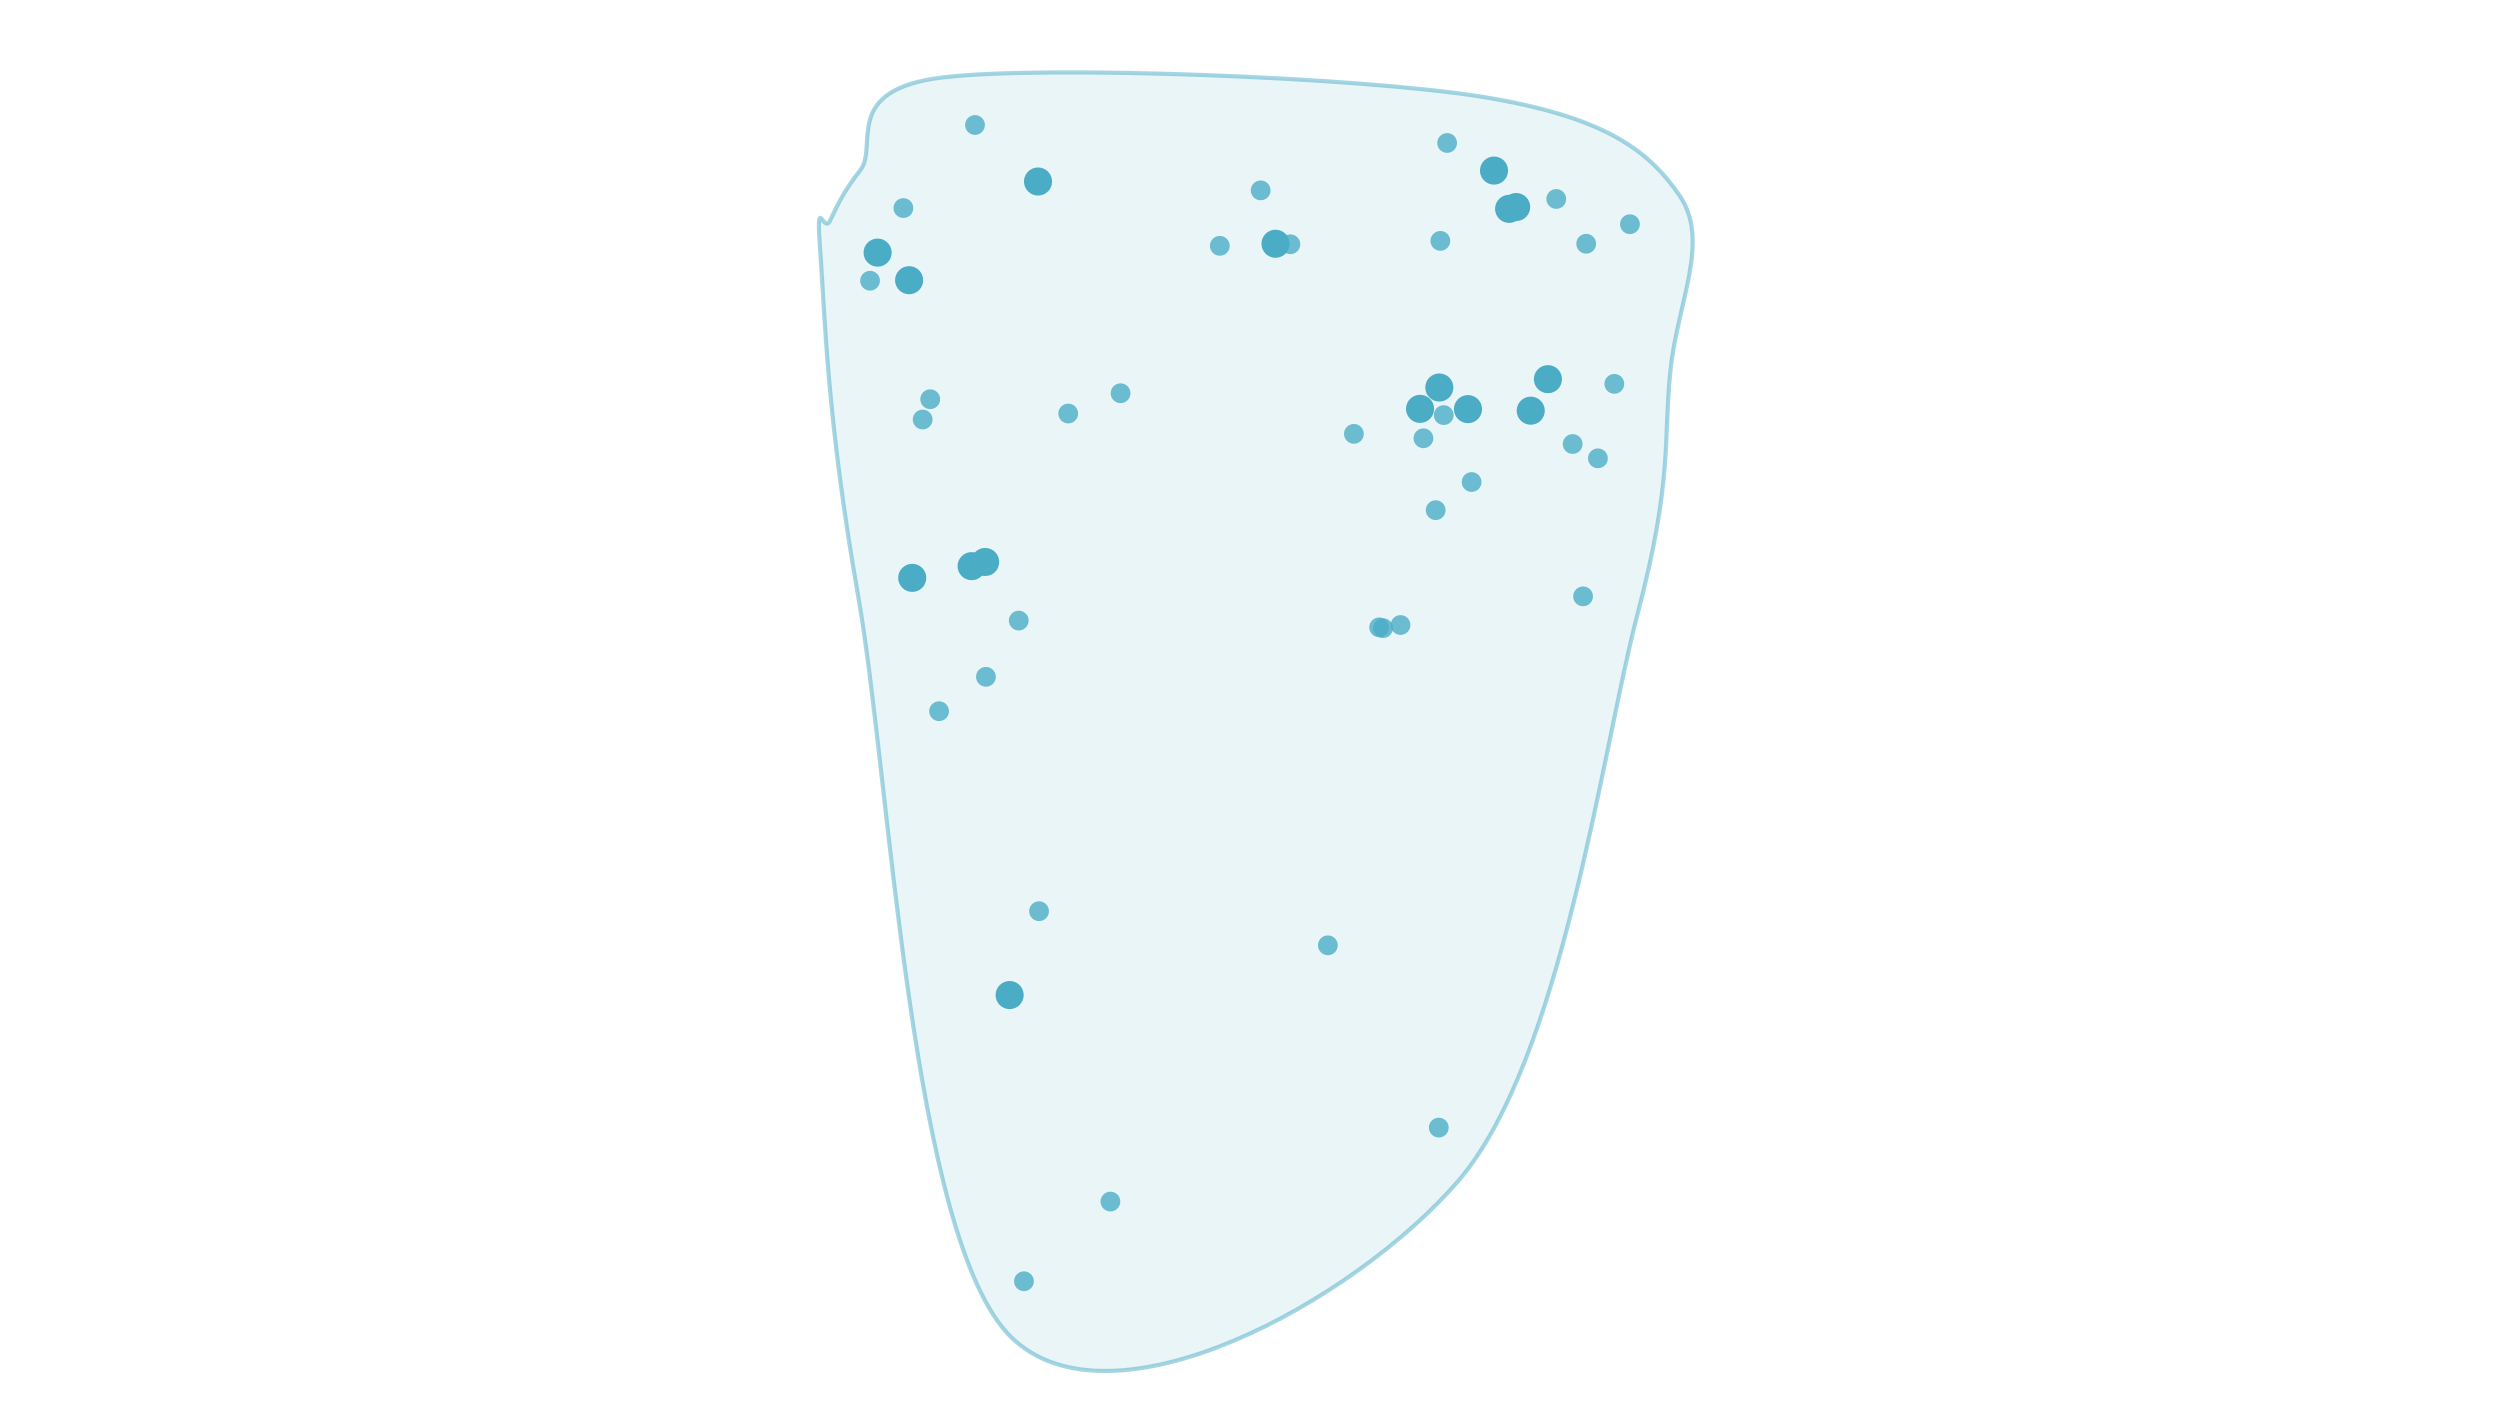
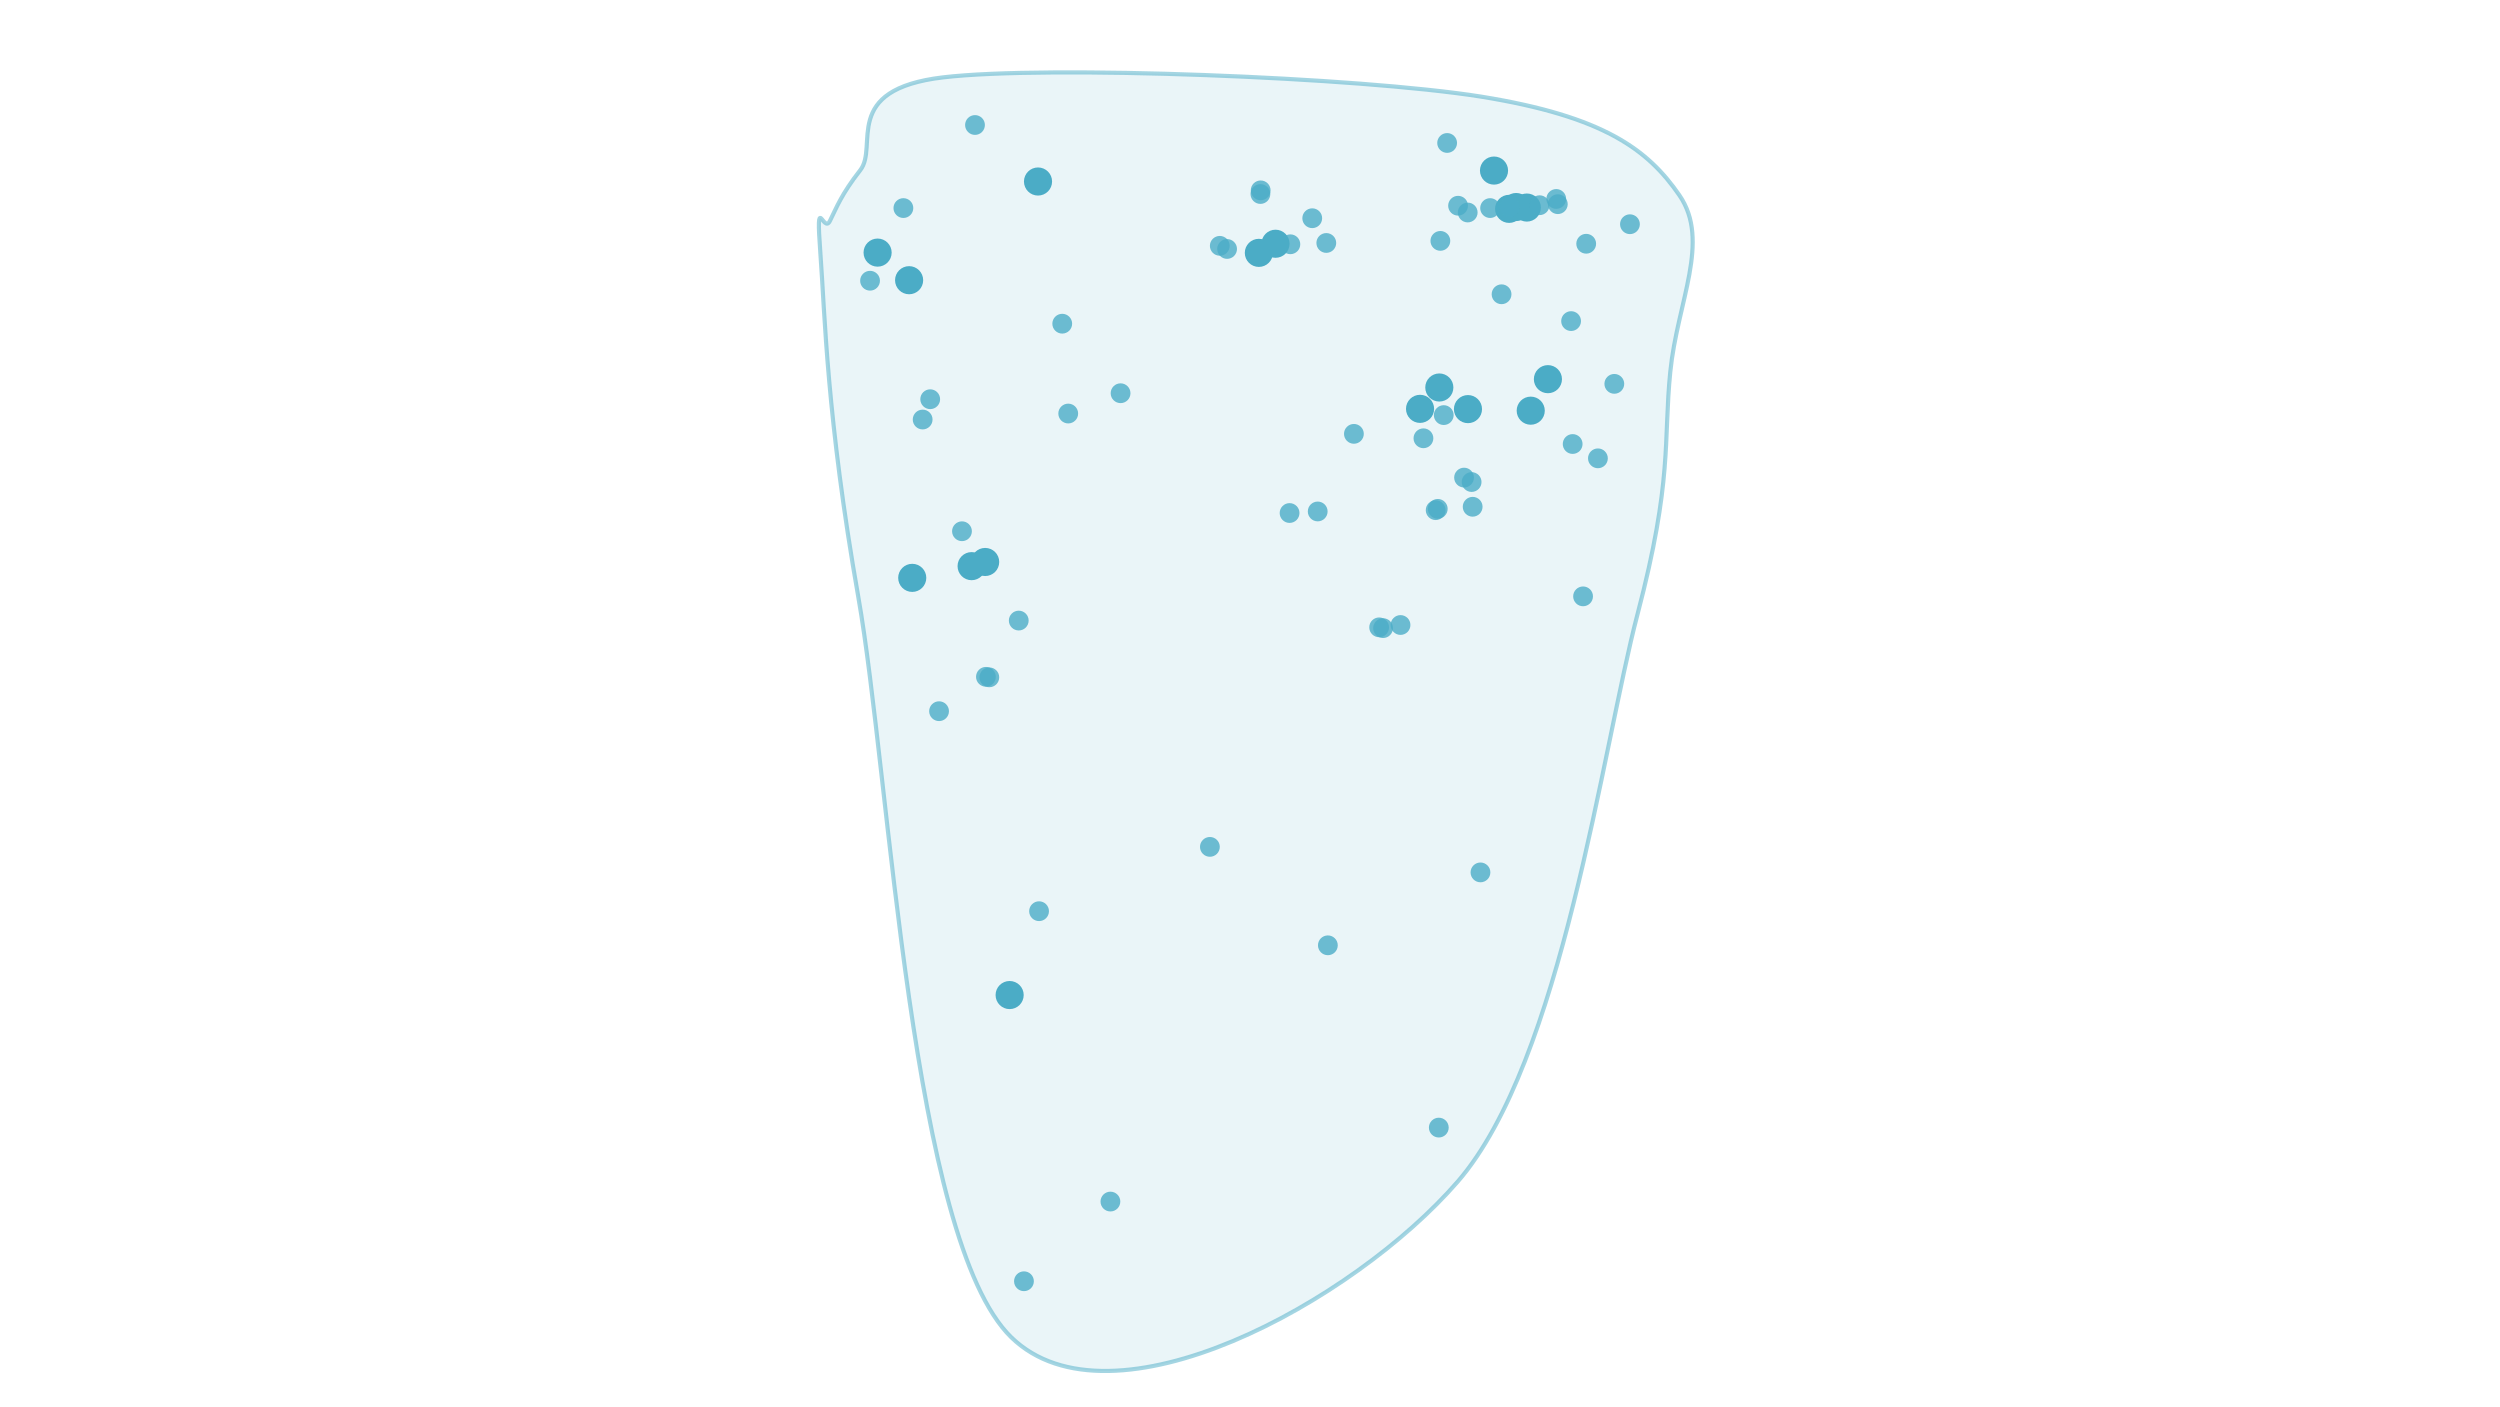
<svg xmlns="http://www.w3.org/2000/svg" viewBox="0 0 960 540" width="960" height="540" role="img" aria-labelledby="t d">
  <path d="M315 96.9C313.2 72.8 316.2 90.1 318.7 84.8C321.3 79.6 323.1 74.6 330.3 65.4C337.6 56.2 322.5 34.4 362.2 29.7C401.9 25 521.6 29.6 568.7 37.1C615.8 44.7 632.8 57.4 644.9 75C657 92.6 644.1 115.9 641.4 142.7C638.7 169.5 642.4 184.1 628.8 235.9C615.2 287.7 599.9 407.4 559.8 453.7C519.7 500 426.7 550.9 388.3 513.5C349.9 476.1 341.8 298.7 329.6 229.3C317.4 159.9 316.8 121 315 96.9Z" fill="#4BACC6" fill-opacity=".12" stroke="#4BACC6" stroke-opacity=".5" stroke-width="1.6" stroke-linejoin="round" />
  <circle cx="552.7" cy="148.8" r="5.4" fill="#4BACC6" />
  <circle cx="398.6" cy="69.7" r="5.4" fill="#4BACC6" />
  <circle cx="563.7" cy="157.1" r="5.4" fill="#4BACC6" />
  <circle cx="545.3" cy="157" r="5.4" fill="#4BACC6" />
  <circle cx="594.4" cy="145.6" r="5.4" fill="#4BACC6" />
  <circle cx="546.6" cy="168.3" r="3.8" fill="#4BACC6" fill-opacity=".8" />
  <circle cx="357.2" cy="153.3" r="3.8" fill="#4BACC6" fill-opacity=".8" />
  <circle cx="337" cy="97" r="5.4" fill="#4BACC6" />
  <circle cx="531.1" cy="241.2" r="3.8" fill="#4BACC6" fill-opacity=".8" />
  <circle cx="349.1" cy="107.6" r="5.4" fill="#4BACC6" />
  <circle cx="519.9" cy="166.6" r="3.8" fill="#4BACC6" fill-opacity=".8" />
  <circle cx="350.3" cy="221.9" r="5.4" fill="#4BACC6" />
  <circle cx="393.2" cy="492" r="3.8" fill="#4BACC6" fill-opacity=".8" />
  <circle cx="387.7" cy="382.1" r="5.4" fill="#4BACC6" />
  <circle cx="509.9" cy="363" r="3.8" fill="#4BACC6" fill-opacity=".8" />
  <circle cx="609.1" cy="93.6" r="3.8" fill="#4BACC6" fill-opacity=".8" />
  <circle cx="410.2" cy="158.8" r="3.8" fill="#4BACC6" fill-opacity=".8" />
  <circle cx="354.3" cy="161.1" r="3.8" fill="#4BACC6" fill-opacity=".8" />
  <circle cx="334.1" cy="107.8" r="3.8" fill="#4BACC6" fill-opacity=".8" />
  <circle cx="554.4" cy="159.4" r="3.8" fill="#4BACC6" fill-opacity=".8" />
  <circle cx="587.8" cy="157.7" r="5.4" fill="#4BACC6" />
  <circle cx="360.6" cy="273.1" r="3.8" fill="#4BACC6" fill-opacity=".8" />
  <circle cx="537.8" cy="240" r="3.8" fill="#4BACC6" fill-opacity=".8" />
  <circle cx="613.6" cy="176" r="3.8" fill="#4BACC6" fill-opacity=".8" />
  <circle cx="374.4" cy="48" r="3.8" fill="#4BACC6" fill-opacity=".8" />
  <circle cx="346.9" cy="79.9" r="3.8" fill="#4BACC6" fill-opacity=".8" />
  <circle cx="529.6" cy="240.9" r="3.8" fill="#4BACC6" fill-opacity=".8" />
  <circle cx="603.9" cy="170.5" r="3.8" fill="#4BACC6" fill-opacity=".8" />
  <circle cx="426.4" cy="461.4" r="3.8" fill="#4BACC6" fill-opacity=".8" />
  <circle cx="555.7" cy="54.9" r="3.8" fill="#4BACC6" fill-opacity=".8" />
  <circle cx="607.9" cy="229" r="3.8" fill="#4BACC6" fill-opacity=".8" />
  <circle cx="468.4" cy="94.4" r="3.8" fill="#4BACC6" fill-opacity=".8" />
  <circle cx="430.3" cy="151" r="3.8" fill="#4BACC6" fill-opacity=".8" />
  <circle cx="552.5" cy="433" r="3.8" fill="#4BACC6" fill-opacity=".8" />
  <circle cx="619.9" cy="147.4" r="3.8" fill="#4BACC6" fill-opacity=".8" />
  <circle cx="495.5" cy="93.8" r="3.8" fill="#4BACC6" fill-opacity=".8" />
  <circle cx="551.3" cy="195.9" r="3.8" fill="#4BACC6" fill-opacity=".8" />
  <circle cx="582.2" cy="79.5" r="5.4" fill="#4BACC6" />
  <circle cx="573.7" cy="65.5" r="5.4" fill="#4BACC6" />
  <circle cx="565.1" cy="185.1" r="3.8" fill="#4BACC6" fill-opacity=".8" />
  <circle cx="391.2" cy="238.3" r="3.8" fill="#4BACC6" fill-opacity=".8" />
  <circle cx="597.6" cy="76.4" r="3.8" fill="#4BACC6" fill-opacity=".8" />
  <circle cx="378.6" cy="259.9" r="3.8" fill="#4BACC6" fill-opacity=".8" />
  <circle cx="489.8" cy="93.6" r="5.4" fill="#4BACC6" />
  <circle cx="373.1" cy="217.4" r="5.4" fill="#4BACC6" />
  <circle cx="378.3" cy="215.8" r="5.4" fill="#4BACC6" />
  <circle cx="579.5" cy="80.2" r="5.4" fill="#4BACC6" />
  <circle cx="484.1" cy="73.1" r="3.8" fill="#4BACC6" fill-opacity=".8" />
  <circle cx="625.9" cy="86.1" r="3.8" fill="#4BACC6" fill-opacity=".8" />
  <circle cx="553.1" cy="92.5" r="3.8" fill="#4BACC6" fill-opacity=".8" />
+   <circle cx="559.9" cy="79" r="3.8" fill="#4BACC6" fill-opacity=".8" />
+   <circle cx="471.2" cy="95.6" r="3.8" fill="#4BACC6" fill-opacity=".8" />
+   <circle cx="586.3" cy="79.7" r="5.4" fill="#4BACC6" />
+   <circle cx="495.2" cy="197" r="3.8" fill="#4BACC6" fill-opacity=".8" />
+   <circle cx="572.2" cy="79.9" r="3.8" fill="#4BACC6" fill-opacity=".8" />
+   <circle cx="576.6" cy="113" r="3.8" fill="#4BACC6" fill-opacity=".8" />
  <circle cx="399" cy="349.9" r="3.8" fill="#4BACC6" fill-opacity=".8" />
+   <circle cx="598.2" cy="78.4" r="3.8" fill="#4BACC6" fill-opacity=".8" />
+   <circle cx="407.9" cy="124.3" r="3.8" fill="#4BACC6" fill-opacity=".8" />
+   <circle cx="503.9" cy="83.8" r="3.8" fill="#4BACC6" fill-opacity=".8" />
+   <circle cx="563.6" cy="81.6" r="3.8" fill="#4BACC6" fill-opacity=".8" />
+   <circle cx="552.1" cy="195.4" r="3.8" fill="#4BACC6" fill-opacity=".8" />
+   <circle cx="506" cy="196.4" r="3.8" fill="#4BACC6" fill-opacity=".8" />
+   <circle cx="369.4" cy="204" r="3.8" fill="#4BACC6" fill-opacity=".8" />
+   <circle cx="379.9" cy="260.1" r="3.8" fill="#4BACC6" fill-opacity=".8" />
+   <circle cx="484" cy="74.5" r="3.8" fill="#4BACC6" fill-opacity=".8" />
+   <circle cx="509.3" cy="93.3" r="3.8" fill="#4BACC6" fill-opacity=".8" />
+   <circle cx="483.4" cy="97.1" r="5.4" fill="#4BACC6" />
+   <circle cx="464.6" cy="325.2" r="3.8" fill="#4BACC6" fill-opacity=".8" />
+   <circle cx="591.2" cy="78.8" r="3.8" fill="#4BACC6" fill-opacity=".8" />
+   <circle cx="579.7" cy="79.5" r="3.8" fill="#4BACC6" fill-opacity=".8" />
+   <circle cx="565.5" cy="194.6" r="3.8" fill="#4BACC6" fill-opacity=".8" />
+   <circle cx="562.2" cy="183.4" r="3.8" fill="#4BACC6" fill-opacity=".8" />
+   <circle cx="603.3" cy="123.3" r="3.8" fill="#4BACC6" fill-opacity=".8" />
+   <circle cx="568.5" cy="335" r="3.8" fill="#4BACC6" fill-opacity=".8" />
</svg>
